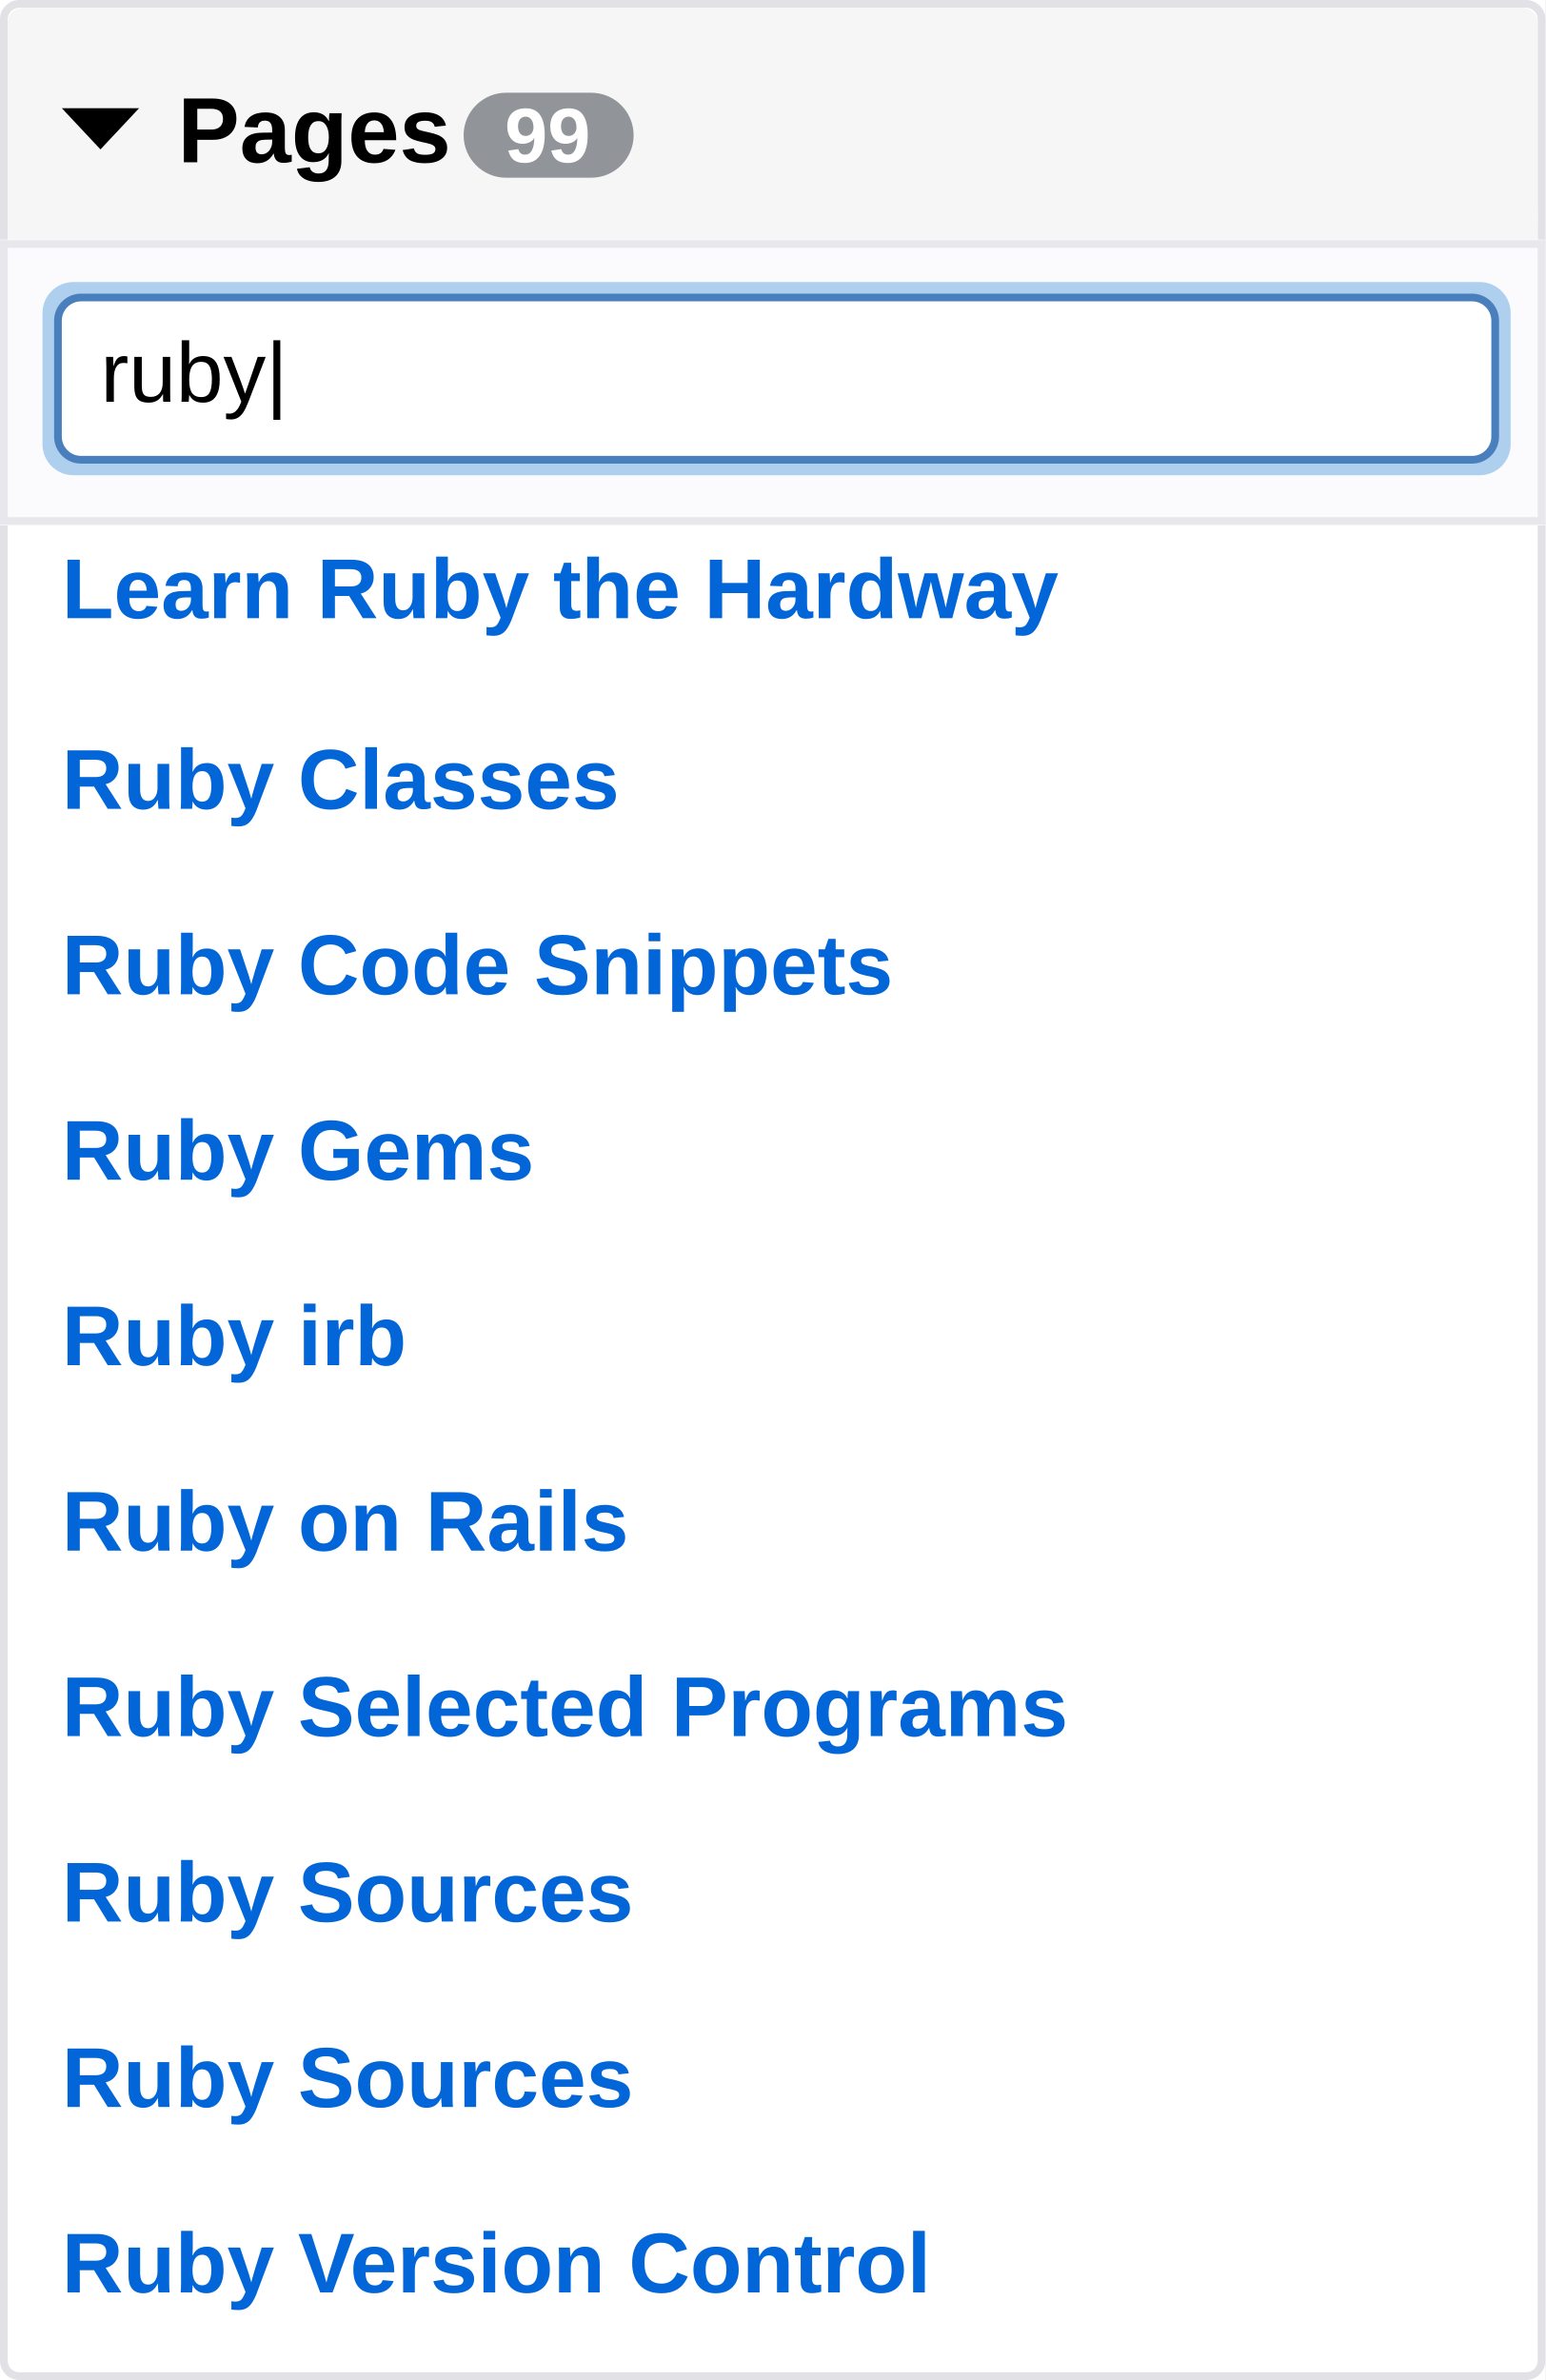
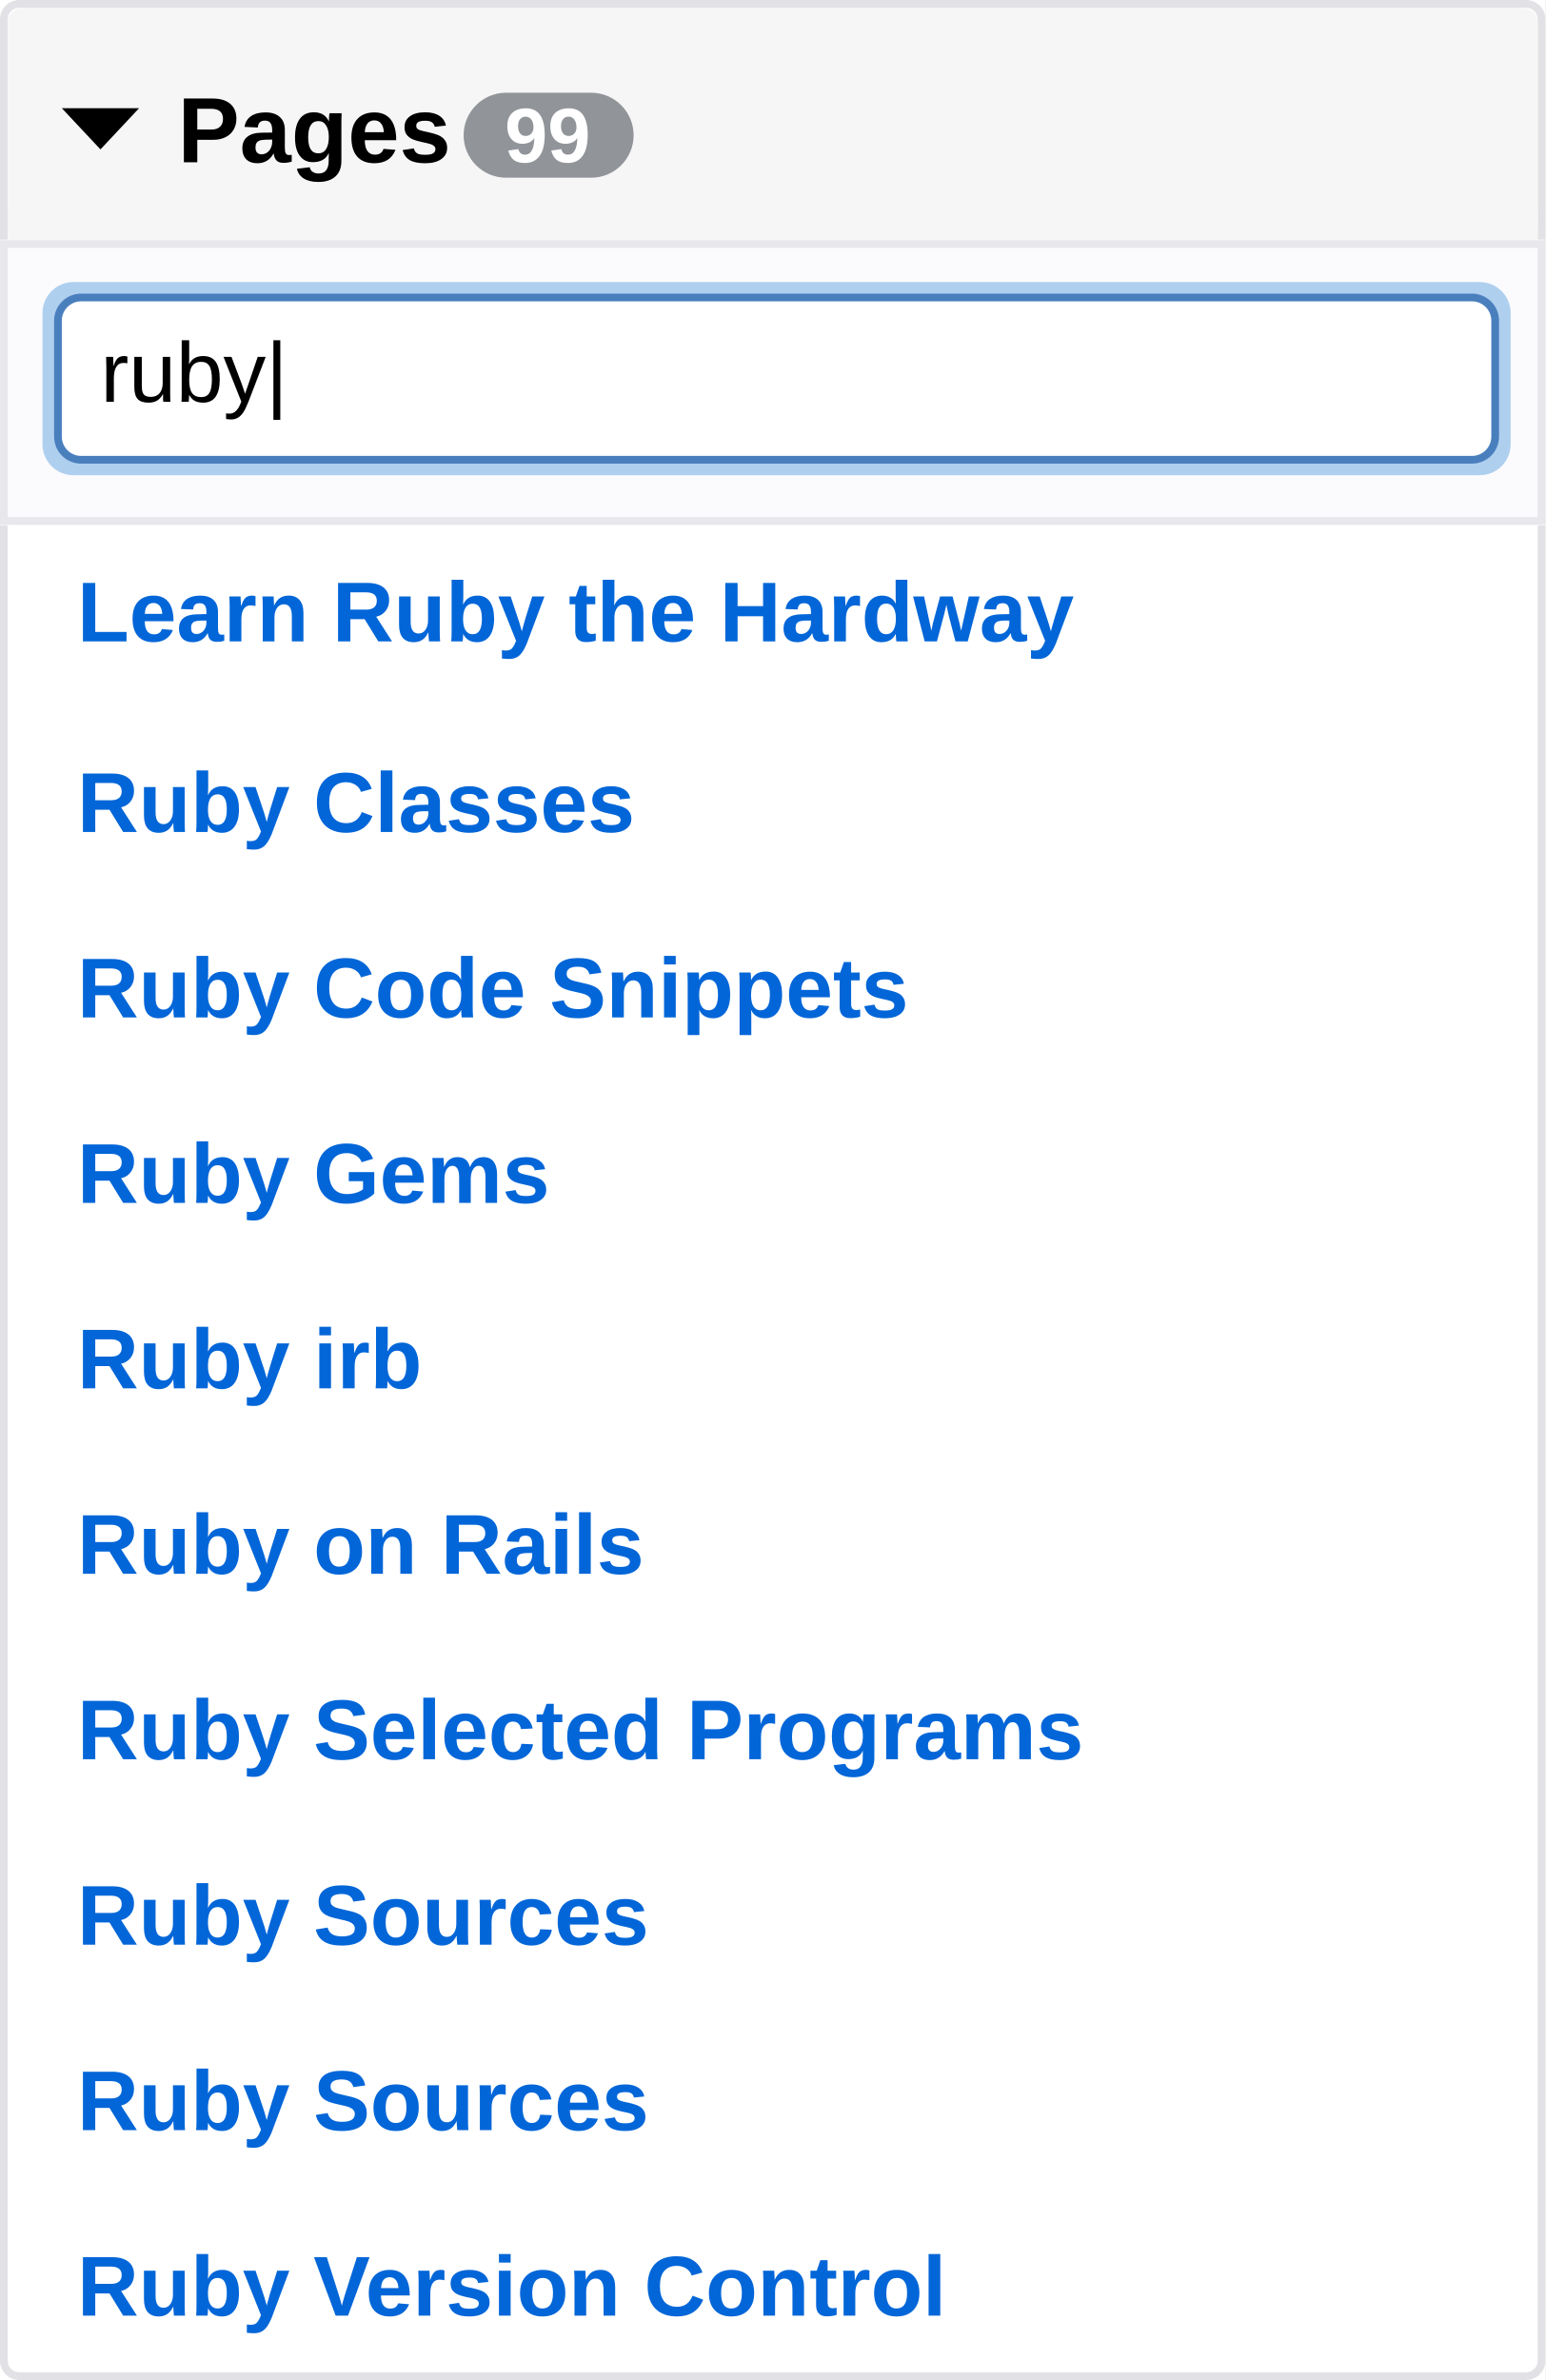
<svg xmlns="http://www.w3.org/2000/svg" width="200px" height="308px" viewBox="0 0 200 308" version="1.1">
  <defs />
  <g id="Page-1" stroke="none" stroke-width="1" fill="none" fill-rule="evenodd">
    <g id="search">
      <rect id="Rectangle-path" stroke="#E8E7EB" x="0.5" y="0.5" width="199" height="31" />
      <g id="Rectangle">
        <g id="path-1-link" fill-rule="nonzero" fill="#FFFFFF">
          <rect id="path-1" x="0" y="0" width="200" height="308" />
        </g>
        <rect id="Rectangle-path" stroke="#E2E1E5" x="0.5" y="0.5" width="199" height="307" rx="2" />
      </g>
      <g id="path-3-link" transform="translate(1, 1)" fill-rule="nonzero" fill="#F6F6F6">
        <rect id="path-3" x="0" y="0" width="198" height="30" rx="2" />
      </g>
      <g id="Rectangle-2-Copy" transform="translate(0, 31)">
        <g id="path-2-link" fill-rule="nonzero" fill="#FBFBFD">
          <rect id="path-2" x="0" y="0" width="200" height="37" />
        </g>
        <rect id="Rectangle-path" stroke="#E8E7EB" x="0.5" y="0.578" width="199" height="35.844" />
      </g>
      <text id="Pages" fill="#000000" font-family="Arial-BoldMT, Arial" font-size="12" font-weight="bold">
        <tspan x="23" y="21">Pages</tspan>
      </text>
      <polygon id="Triangle" fill="#000000" fill-rule="nonzero" transform="translate(13, 16.66667) rotate(180) translate(-13, -16.66667) " points="13 14 18 19.333 8 19.333" />
      <g id="Rectangle-4" transform="translate(6, 37)">
        <g id="path-4-link" transform="translate(1, 1)" fill-rule="nonzero" fill="#FFFFFF">
          <rect id="path-4" x="0" y="0" width="187" height="22" rx="3" />
        </g>
        <g id="Rectangle-path">
          <rect stroke="#AFCFEF" stroke-width="2" x="0.5" y="0.5" width="188" height="23" rx="3" />
          <g id="path-2-link" transform="translate(1, 1)" stroke="#4A7FBE">
            <rect id="path-2" x="0.5" y="0.5" width="186" height="21" rx="3" />
          </g>
        </g>
      </g>
-       <text id="Learn-Ruby-the-Hardway" fill="#0366D8" font-family="Arial-BoldMT, Arial" font-size="11" font-weight="bold">
-         <tspan x="8" y="80">Learn Ruby the Hardway</tspan>
-       </text>
-       <text id="Ruby-Classes" fill="#0366D8" font-family="Arial-BoldMT, Arial" font-size="11" font-weight="bold">
-         <tspan x="8" y="104.667">Ruby Classes</tspan>
-       </text>
-       <text id="Ruby-Code-Snippets" fill="#0366D8" font-family="Arial-BoldMT, Arial" font-size="11" font-weight="bold">
-         <tspan x="8" y="128.667">Ruby Code Snippets</tspan>
-       </text>
-       <text id="Ruby-Gems" fill="#0366D8" font-family="Arial-BoldMT, Arial" font-size="11" font-weight="bold">
-         <tspan x="8" y="152.667">Ruby Gems</tspan>
-       </text>
-       <text id="Ruby-irb" fill="#0366D8" font-family="Arial-BoldMT, Arial" font-size="11" font-weight="bold">
-         <tspan x="8" y="176.667">Ruby irb</tspan>
-       </text>
-       <text id="Ruby-on-Rails" fill="#0366D8" font-family="Arial-BoldMT, Arial" font-size="11" font-weight="bold">
-         <tspan x="8" y="200.667">Ruby on Rails</tspan>
-       </text>
-       <text id="Ruby-Selected-Progra" fill="#0366D8" font-family="Arial-BoldMT, Arial" font-size="11" font-weight="bold">
-         <tspan x="8" y="224.667">Ruby Selected Programs</tspan>
-       </text>
-       <text id="Ruby-Sources" fill="#0366D8" font-family="Arial-BoldMT, Arial" font-size="11" font-weight="bold">
-         <tspan x="8" y="248.667">Ruby Sources</tspan>
-       </text>
-       <text id="Ruby-Sources" fill="#0366D8" font-family="Arial-BoldMT, Arial" font-size="11" font-weight="bold">
-         <tspan x="8" y="272.667">Ruby Sources</tspan>
-       </text>
-       <text id="Ruby-Version-Control" fill="#0366D8" font-family="Arial-BoldMT, Arial" font-size="11" font-weight="bold">
-         <tspan x="8" y="296.667">Ruby Version Control</tspan>
-       </text>
+       <g id="Group" transform="translate(10, 73)" font-size="11" font-family="Arial-BoldMT, Arial" fill="#0366D8" font-weight="bold">
+         <text id="Learn-Ruby-the-Hardway">
+           <tspan x="0" y="10">Learn Ruby the Hardway</tspan>
+         </text>
+         <text id="Ruby-Classes">
+           <tspan x="0" y="34.667">Ruby Classes</tspan>
+         </text>
+         <text id="Ruby-Code-Snippets">
+           <tspan x="0" y="58.667">Ruby Code Snippets</tspan>
+         </text>
+         <text id="Ruby-Gems">
+           <tspan x="0" y="82.667">Ruby Gems</tspan>
+         </text>
+         <text id="Ruby-irb">
+           <tspan x="0" y="106.667">Ruby irb</tspan>
+         </text>
+         <text id="Ruby-on-Rails">
+           <tspan x="0" y="130.667">Ruby on Rails</tspan>
+         </text>
+         <text id="Ruby-Selected-Programs">
+           <tspan x="0" y="154.667">Ruby Selected Programs</tspan>
+         </text>
+         <text id="Ruby-Sources">
+           <tspan x="0" y="178.667">Ruby Sources</tspan>
+         </text>
+         <text id="Ruby-Sources">
+           <tspan x="0" y="202.667">Ruby Sources</tspan>
+         </text>
+         <text id="Ruby-Version-Control">
+           <tspan x="0" y="226.667">Ruby Version Control</tspan>
+         </text>
+       </g>
      <rect id="Rectangle-3" fill="#919499" fill-rule="nonzero" x="60" y="12" width="22" height="11" rx="5.5" />
      <text id="99" fill="#FFFFFF" font-family="Arial-BoldMT, Arial" font-size="10" font-weight="bold">
        <tspan x="65.31" y="21">99</tspan>
      </text>
      <text id="ruby|" fill="#000000" font-family="ArialMT, Arial" font-size="11" font-weight="normal">
        <tspan x="13" y="52">ruby|</tspan>
      </text>
      <rect id="Rectangle-2" fill="#F6F6F6" fill-rule="nonzero" x="1" y="27" width="198" height="4" />
    </g>
  </g>
</svg>
